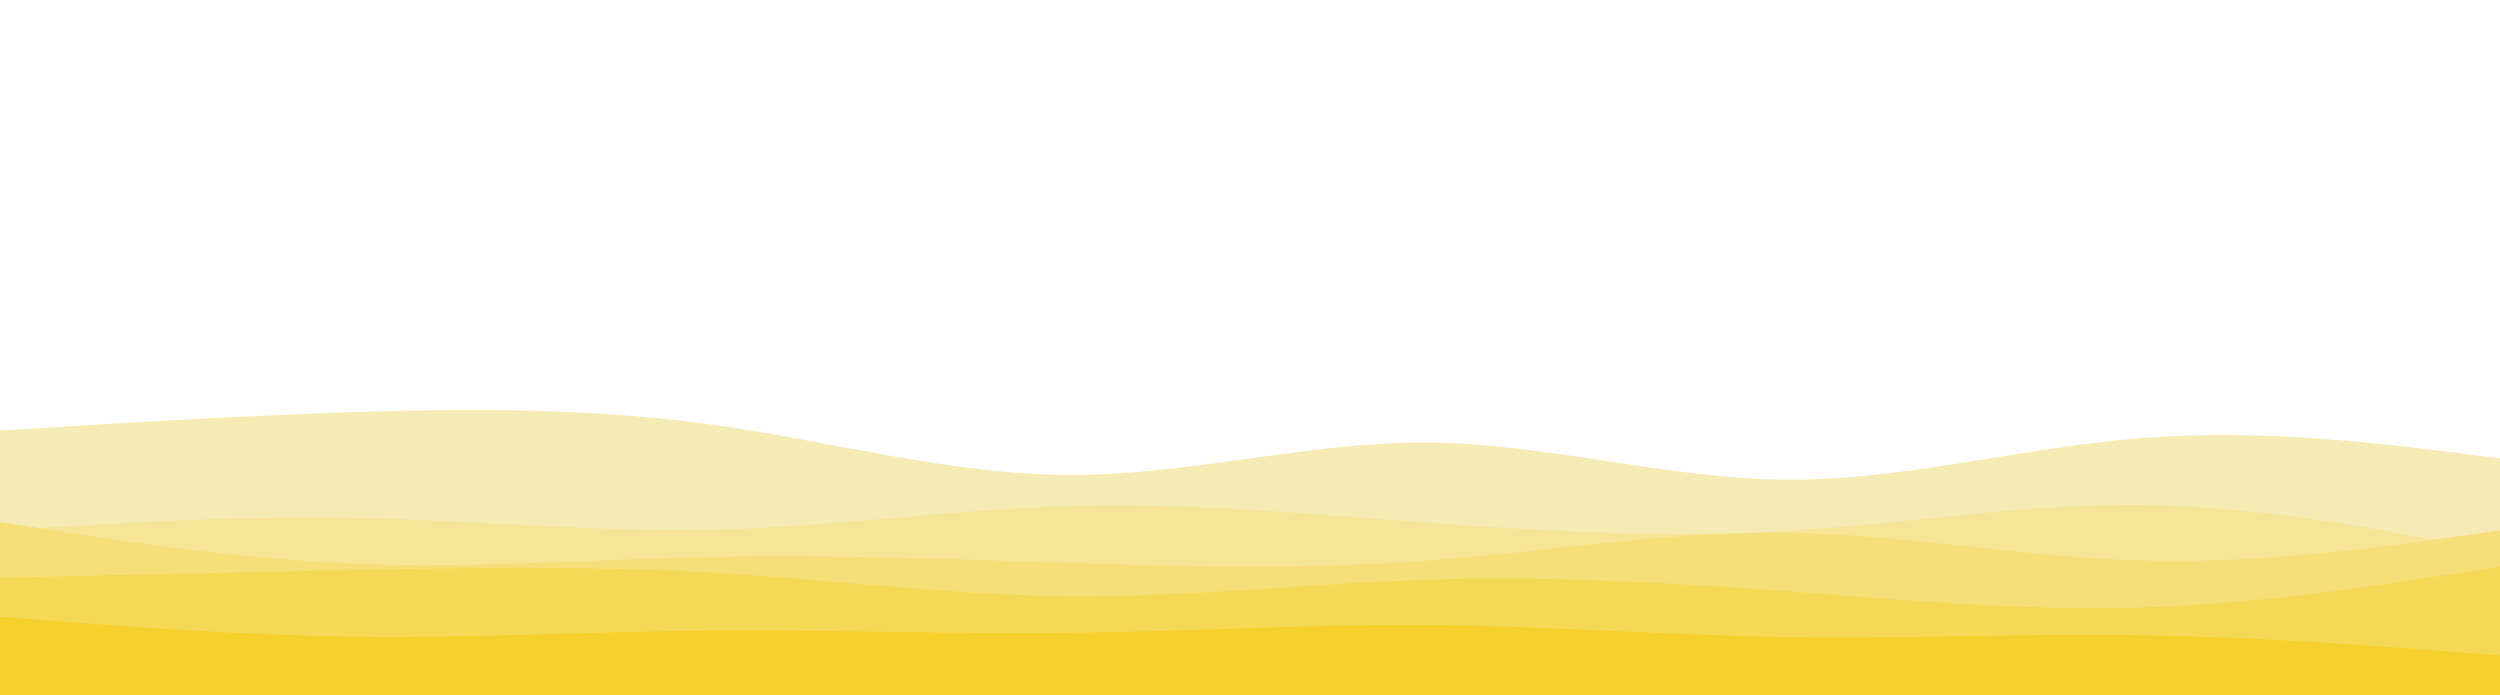
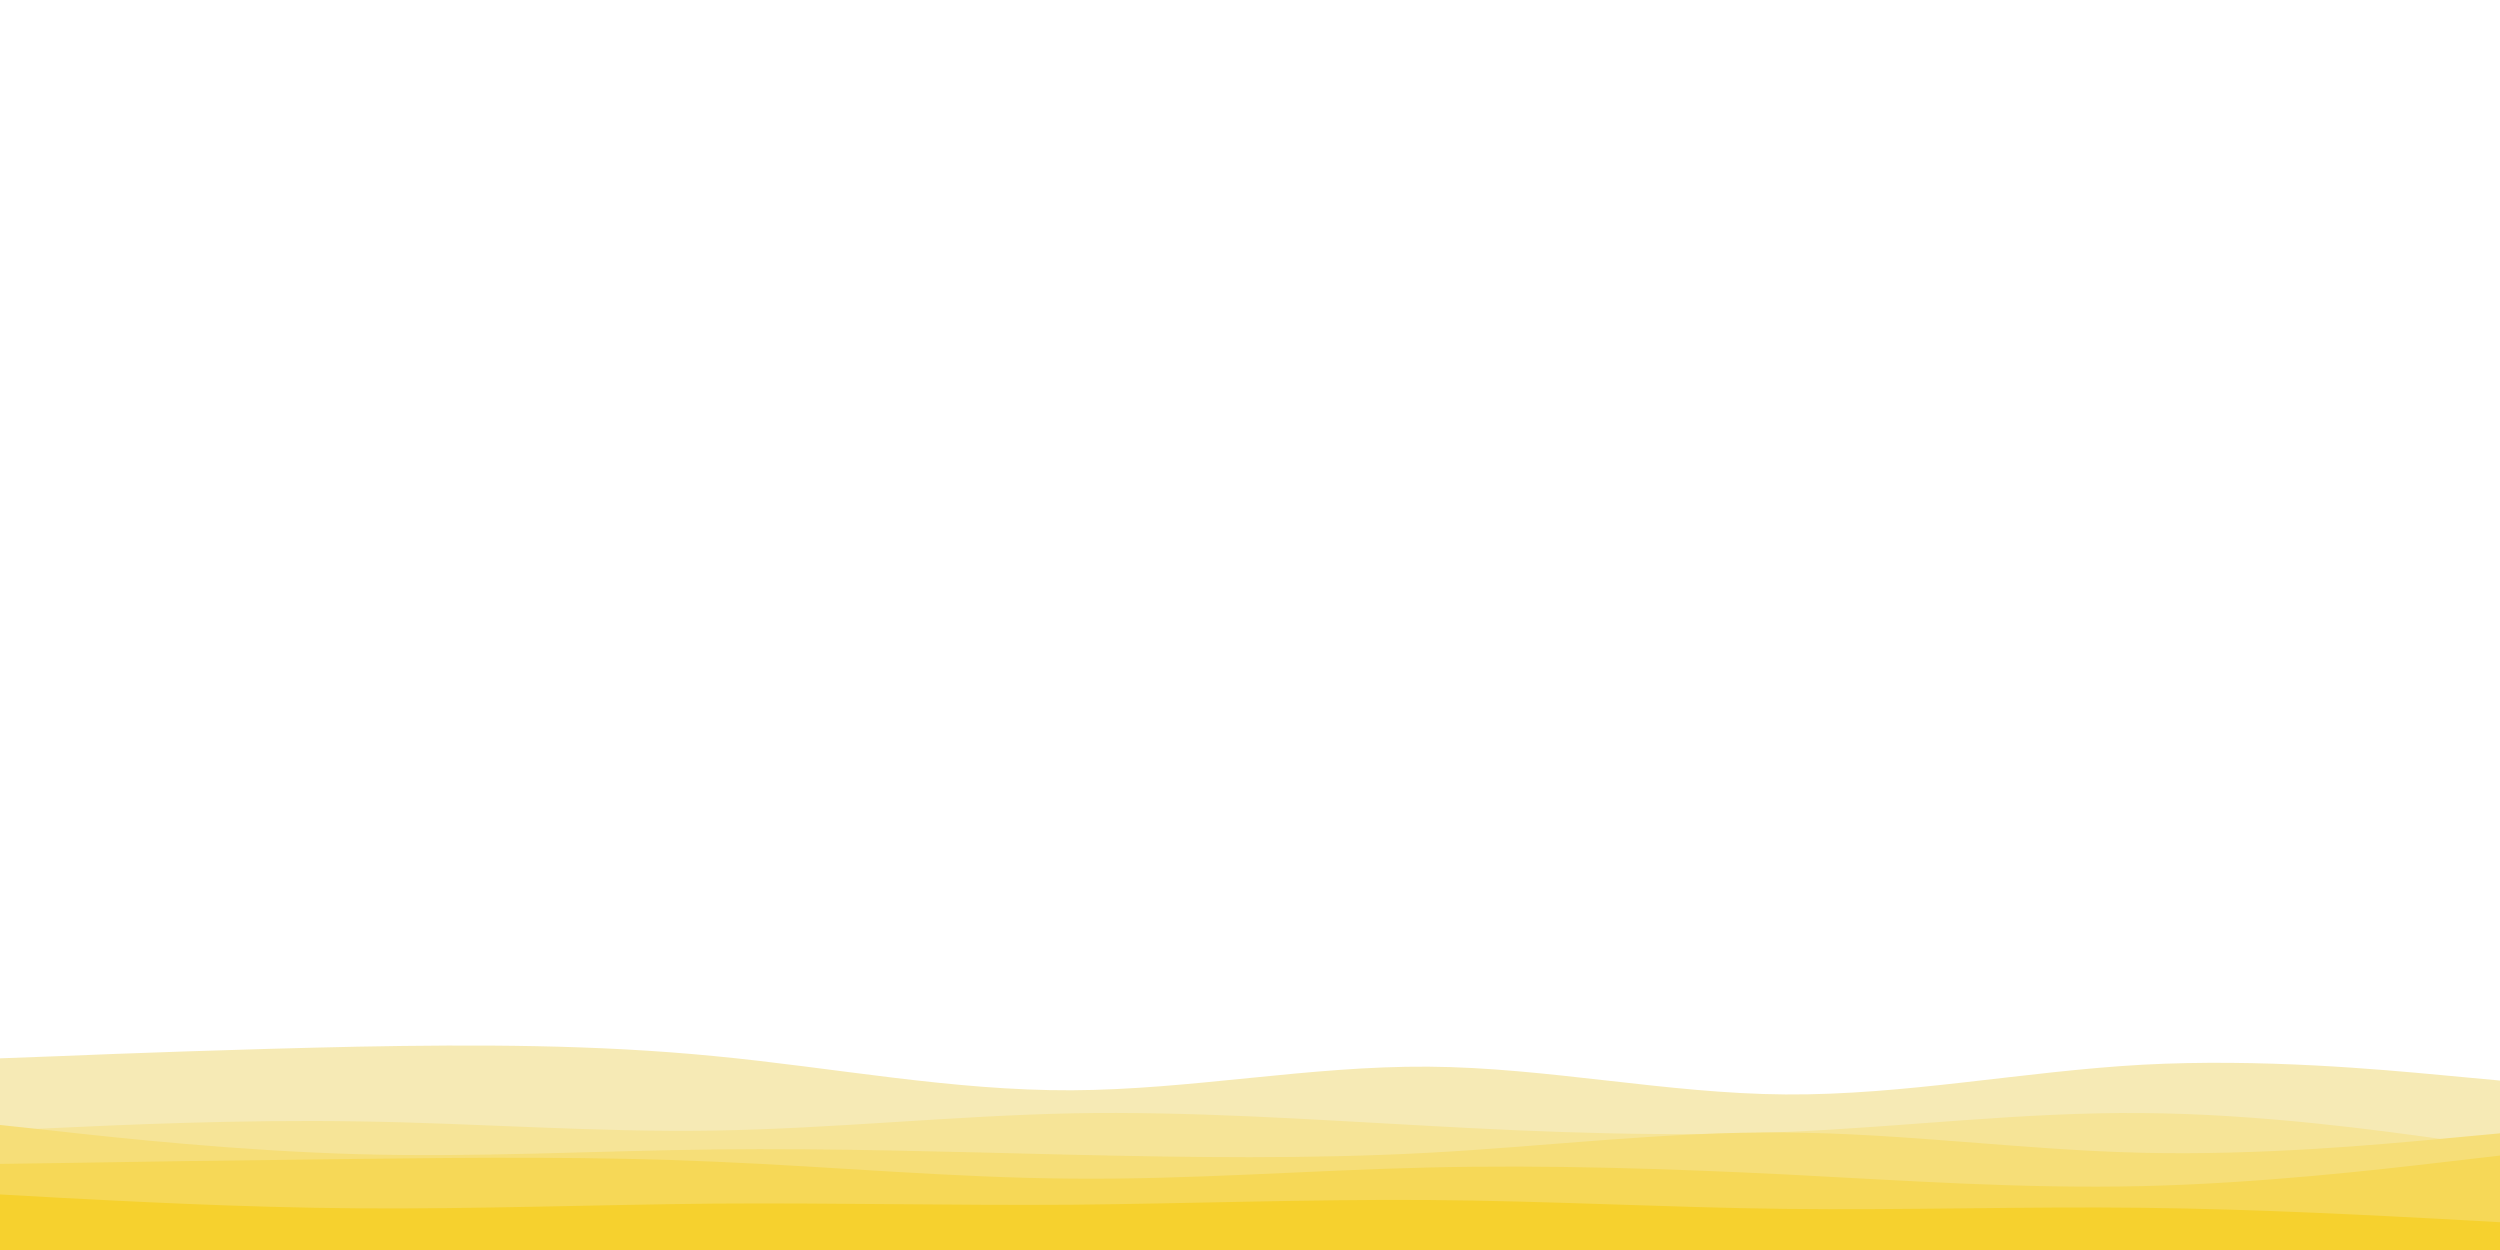
- <svg xmlns="http://www.w3.org/2000/svg" id="visual" viewBox="0 0 900 250" width="900" height="250" version="1.1">
-   <path d="M0 155L21.5 153.7C43 152.3 86 149.7 128.8 148.3C171.7 147 214.3 147 257.2 153C300 159 343 171 385.8 171C428.7 171 471.3 159 514.2 159.3C557 159.7 600 172.3 642.8 172.7C685.7 173 728.3 161 771.2 157.7C814 154.3 857 159.7 878.5 162.3L900 165L900 251L878.5 251C857 251 814 251 771.2 251C728.3 251 685.7 251 642.8 251C600 251 557 251 514.2 251C471.3 251 428.7 251 385.8 251C343 251 300 251 257.2 251C214.3 251 171.7 251 128.8 251C86 251 43 251 21.5 251L0 251Z" fill="#f6eab5" />
-   <path d="M0 191L21.5 189.7C43 188.3 86 185.7 128.8 186.5C171.7 187.3 214.3 191.7 257.2 190.7C300 189.7 343 183.3 385.8 182.2C428.7 181 471.3 185 514.2 188.2C557 191.3 600 193.7 642.8 191.2C685.7 188.7 728.3 181.3 771.2 181.8C814 182.3 857 190.7 878.5 194.8L900 199L900 251L878.5 251C857 251 814 251 771.2 251C728.3 251 685.7 251 642.8 251C600 251 557 251 514.2 251C471.3 251 428.7 251 385.8 251C343 251 300 251 257.2 251C214.3 251 171.7 251 128.8 251C86 251 43 251 21.5 251L0 251Z" fill="#f6e497" />
-   <path d="M0 188L21.5 191.3C43 194.7 86 201.3 128.8 203C171.7 204.7 214.3 201.3 257.2 200.5C300 199.7 343 201.3 385.8 202.7C428.7 204 471.3 205 514.2 201.8C557 198.7 600 191.3 642.8 191.8C685.7 192.3 728.3 200.7 771.2 201.8C814 203 857 197 878.5 194L900 191L900 251L878.5 251C857 251 814 251 771.2 251C728.3 251 685.7 251 642.8 251C600 251 557 251 514.2 251C471.3 251 428.7 251 385.8 251C343 251 300 251 257.2 251C214.3 251 171.7 251 128.8 251C86 251 43 251 21.5 251L0 251Z" fill="#f6de78" />
-   <path d="M0 208L21.5 207.5C43 207 86 206 128.8 205.2C171.7 204.3 214.3 203.7 257.2 206.2C300 208.7 343 214.3 385.8 214.7C428.7 215 471.3 210 514.2 208.7C557 207.3 600 209.7 642.8 212.8C685.7 216 728.3 220 771.2 218.7C814 217.3 857 210.7 878.5 207.3L900 204L900 251L878.5 251C857 251 814 251 771.2 251C728.3 251 685.7 251 642.8 251C600 251 557 251 514.2 251C471.3 251 428.7 251 385.8 251C343 251 300 251 257.2 251C214.3 251 171.7 251 128.8 251C86 251 43 251 21.5 251L0 251Z" fill="#f6d857" />
-   <path d="M0 222L21.5 223.7C43 225.3 86 228.7 128.8 229.2C171.7 229.7 214.3 227.3 257.2 227C300 226.7 343 228.3 385.8 227.8C428.7 227.3 471.3 224.7 514.2 225C557 225.3 600 228.7 642.8 229.3C685.7 230 728.3 228 771.2 228.7C814 229.3 857 232.7 878.5 234.3L900 236L900 251L878.5 251C857 251 814 251 771.2 251C728.3 251 685.7 251 642.8 251C600 251 557 251 514.2 251C471.3 251 428.7 251 385.8 251C343 251 300 251 257.2 251C214.3 251 171.7 251 128.8 251C86 251 43 251 21.5 251L0 251Z" fill="#f6d12e" />
+ <svg xmlns="http://www.w3.org/2000/svg" id="visual" viewBox="0 0 900 450" width="900" height="450" version="1.1">
+   <path d="M0 381L21.5 380.2C43 379.3 86 377.7 128.8 376.8C171.7 376 214.3 376 257.2 380.2C300 384.3 343 392.7 385.8 392.5C428.7 392.3 471.3 383.7 514.2 384C557 384.3 600 393.7 642.8 394C685.7 394.3 728.3 385.7 771.2 383.3C814 381 857 385 878.5 387L900 389L900 451L878.5 451C857 451 814 451 771.2 451C728.3 451 685.7 451 642.8 451C600 451 557 451 514.2 451C471.3 451 428.7 451 385.8 451C343 451 300 451 257.2 451C214.3 451 171.7 451 128.8 451C86 451 43 451 21.5 451L0 451Z" fill="#f6eab5" />
+   <path d="M0 407L21.5 406C43 405 86 403 128.8 403.7C171.7 404.3 214.3 407.7 257.2 407C300 406.3 343 401.7 385.8 400.8C428.7 400 471.3 403 514.2 405.3C557 407.7 600 409.3 642.8 407.5C685.7 405.7 728.3 400.3 771.2 400.7C814 401 857 407 878.5 410L900 413L900 451L878.5 451C857 451 814 451 771.2 451C728.3 451 685.7 451 642.8 451C600 451 557 451 514.2 451C471.3 451 428.7 451 385.8 451C343 451 300 451 257.2 451C214.3 451 171.7 451 128.8 451C86 451 43 451 21.5 451L0 451Z" fill="#f6e497" />
+   <path d="M0 405L21.5 407.3C43 409.7 86 414.3 128.8 415.5C171.7 416.7 214.3 414.3 257.2 413.8C300 413.3 343 414.7 385.8 415.7C428.7 416.7 471.3 417.3 514.2 415C557 412.7 600 407.3 642.8 407.7C685.7 408 728.3 414 771.2 415C814 416 857 412 878.5 410L900 408L900 451L878.5 451C857 451 814 451 771.2 451C728.3 451 685.7 451 642.8 451C600 451 557 451 514.2 451C471.3 451 428.7 451 385.8 451C343 451 300 451 257.2 451C214.3 451 171.7 451 128.8 451C86 451 43 451 21.5 451L0 451Z" fill="#f6de78" />
+   <path d="M0 419L21.5 418.7C43 418.3 86 417.7 128.8 417.2C171.7 416.7 214.3 416.3 257.2 418.2C300 420 343 424 385.8 424.3C428.7 424.7 471.3 421.3 514.2 420.3C557 419.3 600 420.7 642.8 422.8C685.7 425 728.3 428 771.2 427C814 426 857 421 878.5 418.5L900 416L900 451L878.5 451C857 451 814 451 771.2 451C728.3 451 685.7 451 642.8 451C600 451 557 451 514.2 451C471.3 451 428.7 451 385.8 451C343 451 300 451 257.2 451C214.3 451 171.7 451 128.8 451C86 451 43 451 21.5 451L0 451Z" fill="#f6d857" />
+   <path d="M0 430L21.5 431.2C43 432.3 86 434.7 128.8 435C171.7 435.3 214.3 433.7 257.2 433.3C300 433 343 434 385.8 433.7C428.7 433.3 471.3 431.7 514.2 432C557 432.3 600 434.7 642.8 435.2C685.7 435.7 728.3 434.3 771.2 434.8C814 435.3 857 437.7 878.5 438.8L900 440L900 451L878.5 451C857 451 814 451 771.2 451C728.3 451 685.7 451 642.8 451C600 451 557 451 514.2 451C471.3 451 428.7 451 385.8 451C343 451 300 451 257.2 451C214.3 451 171.7 451 128.8 451C86 451 43 451 21.5 451L0 451Z" fill="#f6d12e" />
</svg>
